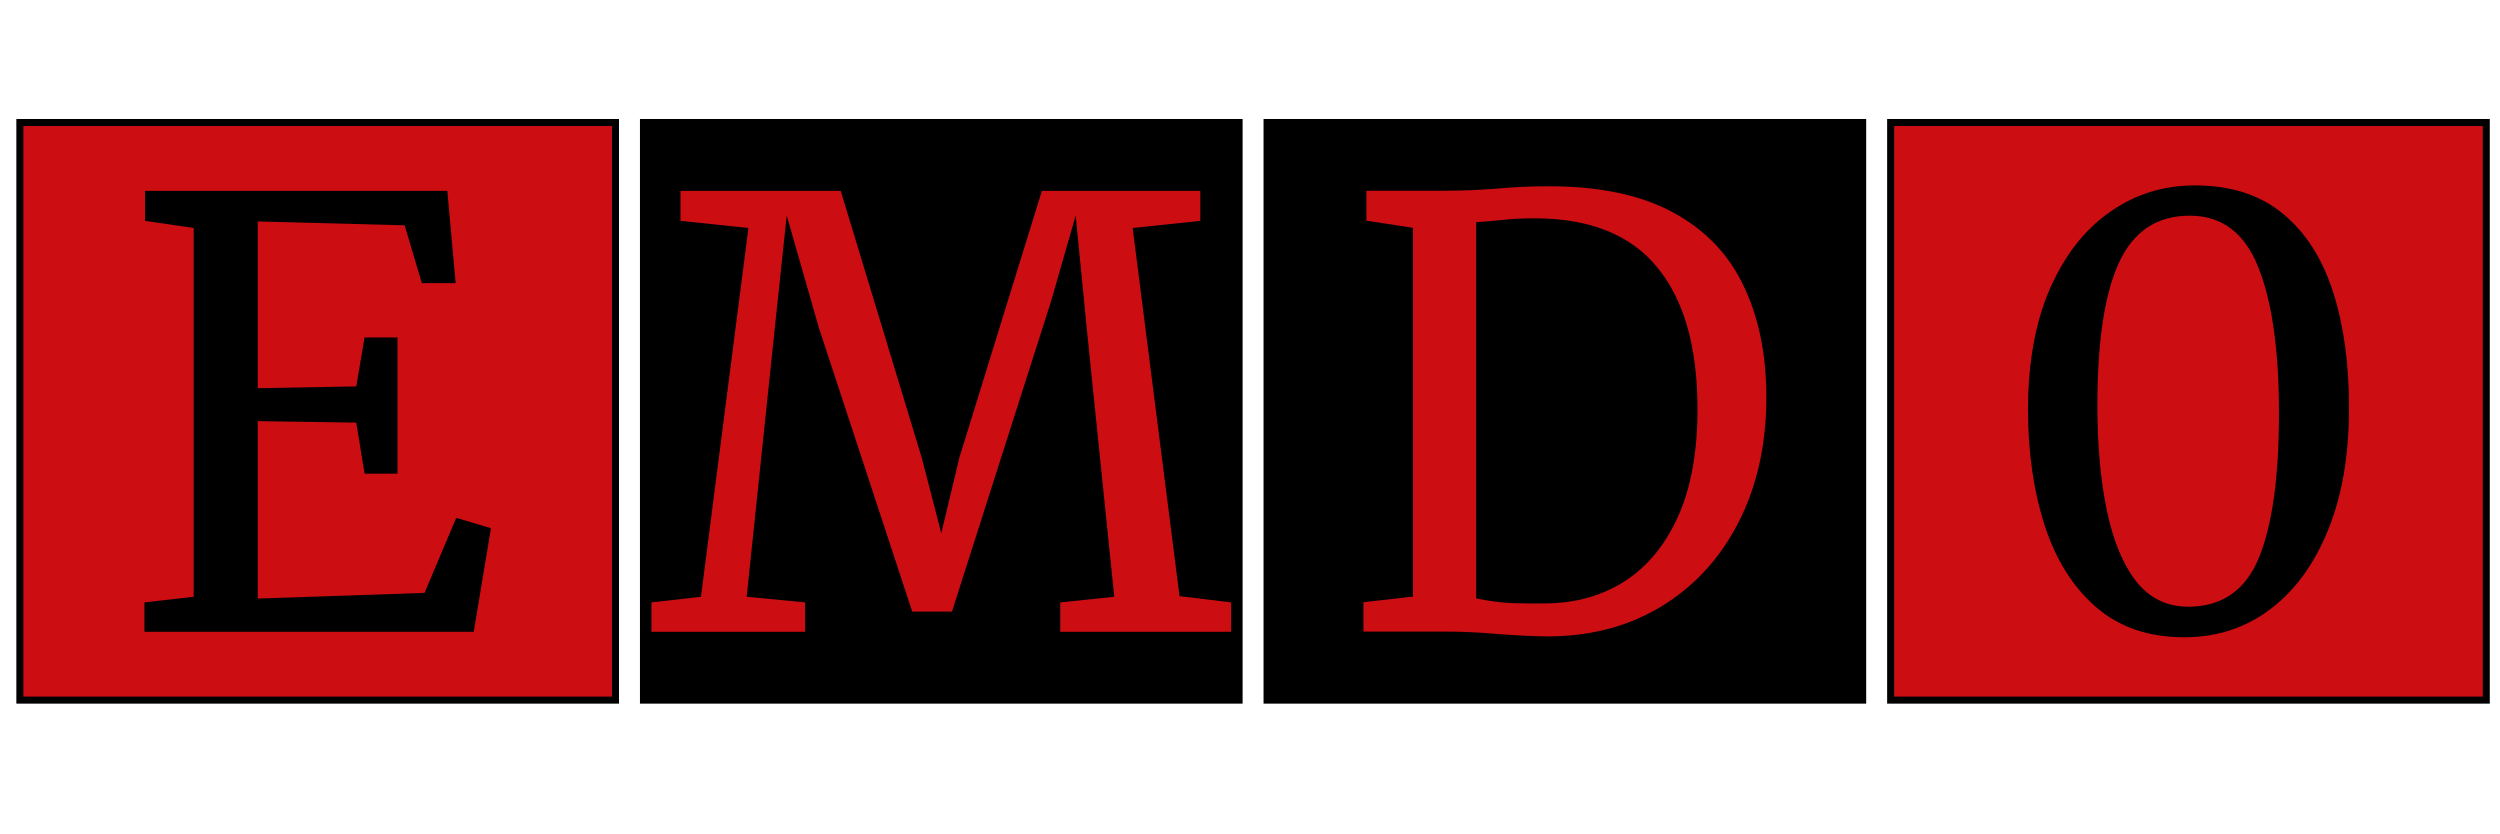
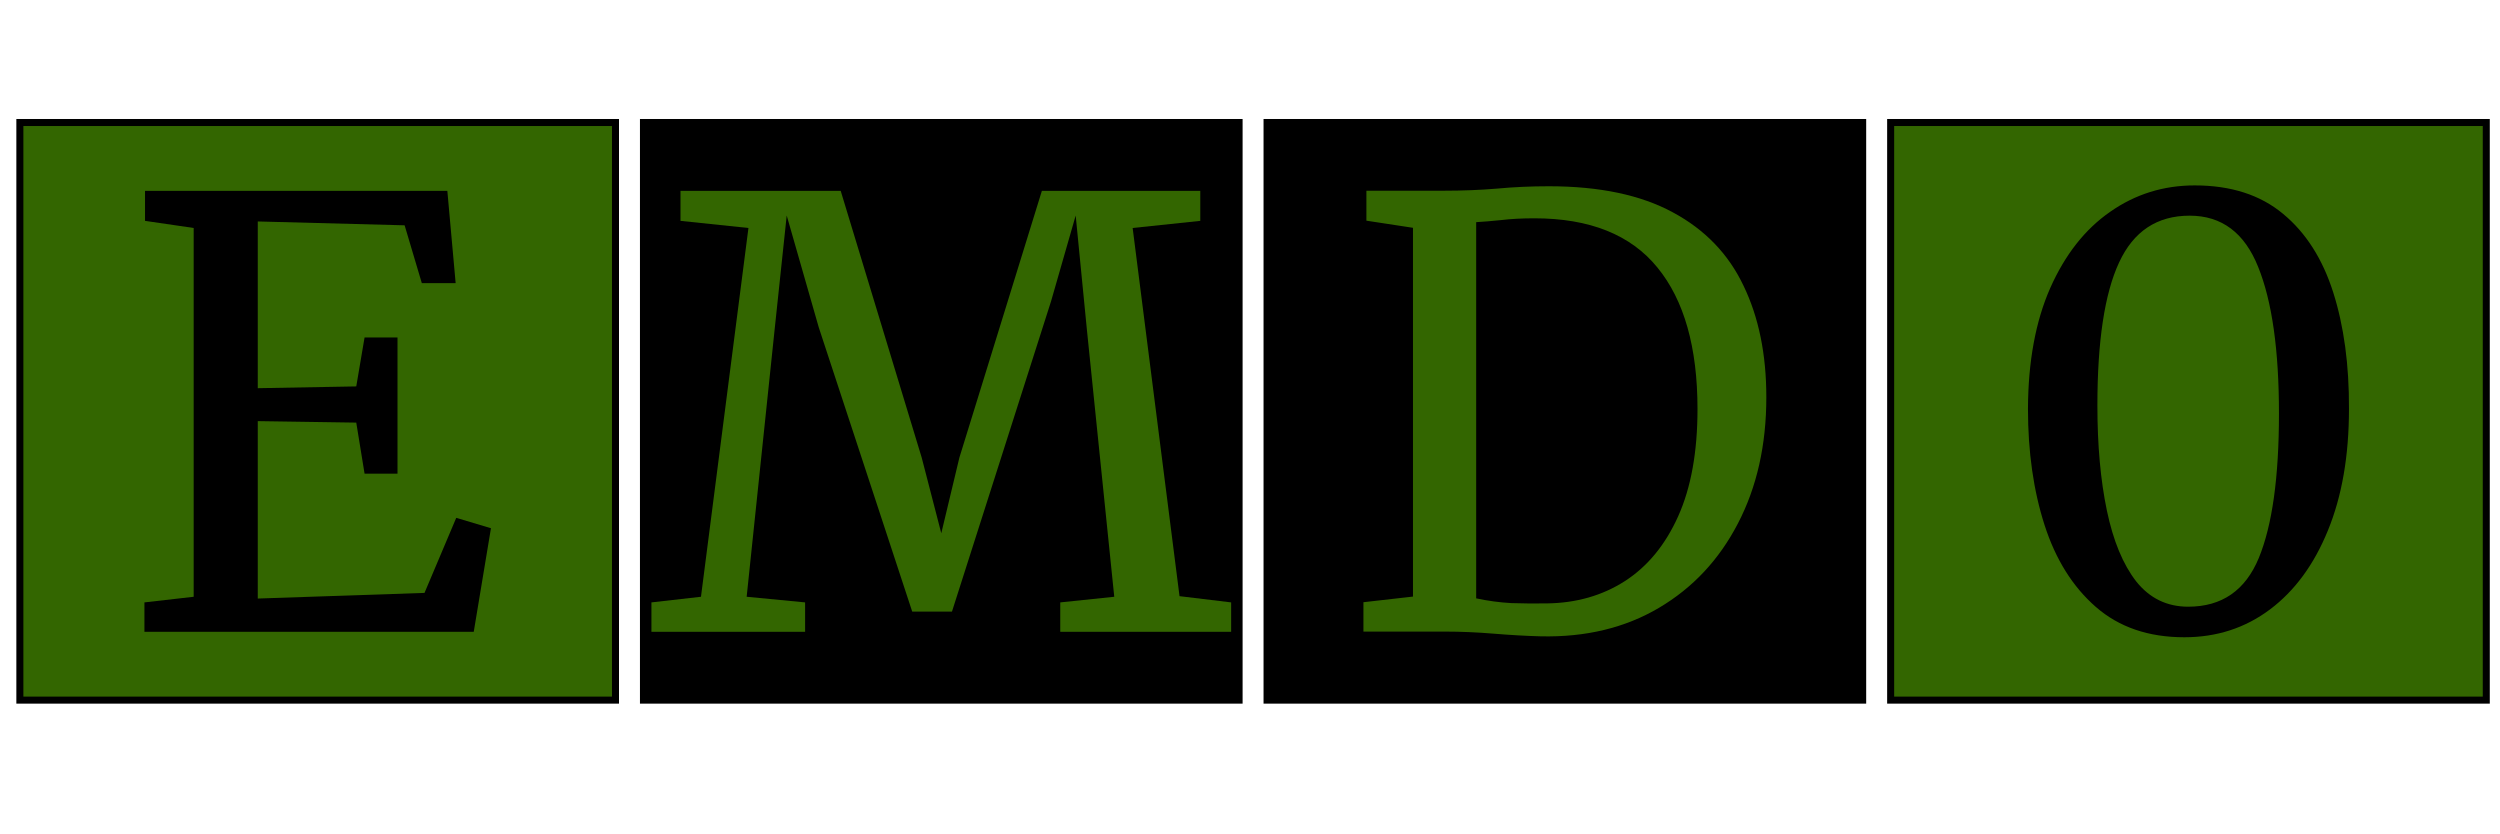
<svg xmlns="http://www.w3.org/2000/svg" width="600" height="200" viewBox="0 0 158.75 52.917" version="1.1" id="svg5">
  <defs id="defs2">
    <rect x="35.466" y="70.176" width="75.063" height="66.942" id="rect1182" />
    <rect x="35.466" y="70.176" width="75.063" height="66.942" id="rect1216" />
    <rect x="35.466" y="70.176" width="75.063" height="66.942" id="rect1290" />
    <rect x="35.466" y="70.176" width="75.063" height="66.942" id="rect1319" />
  </defs>
  <g id="layer1">
-     <rect style="fill:#cc0d12;stroke:#000000;stroke-width:0.446" id="rect962" width="37.822" height="36.679" x="1.261" y="7.779" />
+     <rect style="fill:#336600;stroke:#000000;stroke-width:0.446" id="rect962" width="37.822" height="36.679" x="1.261" y="7.779" />
    <rect style="fill:#000000;stroke:#000000;stroke-width:0.446;fill-opacity:1" id="rect969" width="37.822" height="36.679" x="40.86" y="7.779" />
    <rect style="fill:#000000;stroke:#000000;stroke-width:0.446;fill-opacity:1" id="rect971" width="37.822" height="36.679" x="80.458" y="7.779" />
-     <rect style="fill:#cc0d12;stroke:#000000;stroke-width:0.446" id="rect973" width="37.822" height="36.679" x="120.057" y="7.779" />
+     <rect style="fill:#336600;stroke:#000000;stroke-width:0.446" id="rect973" width="37.822" height="36.679" x="120.057" y="7.779" />
    <g aria-label="E" transform="matrix(3.139937,0,0,3.139937,-103.7006,-214.437)" id="text1180" style="font-size:12px;line-height:1.25;font-family:Merriweather;-inkscape-font-specification:'Merriweather, Normal';letter-spacing:0px;word-spacing:0px;white-space:pre;shape-inside:url(#rect1182);display:inline">
      <path d="m 36.943,80.362 v -7.458 l -0.984,-0.144 v -0.606 h 6.114 l 0.168,1.866 h -0.684 l -0.348,-1.17 -2.97,-0.078 v 3.372 l 1.992,-0.036 0.168,-0.99 h 0.666 v 2.754 h -0.666 l -0.168,-1.032 -1.992,-0.03 v 3.588 l 3.372,-0.114 0.642,-1.518 0.702,0.21 -0.348,2.094 h -6.66 v -0.594 z" id="path1807" />
    </g>
    <g aria-label="M" transform="matrix(3.139937,0,0,3.139937,-70.24385,-214.437)" id="text1214" style="font-size:12px;line-height:1.25;font-family:Merriweather;-inkscape-font-specification:'Merriweather, Normal';letter-spacing:0px;word-spacing:0px;white-space:pre;shape-inside:url(#rect1216);display:inline">
-       <path d="m 36.547,80.362 0.96,-7.458 -1.374,-0.144 v -0.606 h 3.24 l 1.638,5.394 0.396,1.53 0.366,-1.53 1.668,-5.394 h 3.204 v 0.606 l -1.368,0.144 0.948,7.446 1.044,0.126 v 0.594 h -3.456 v -0.594 l 1.092,-0.114 -0.552,-5.388 -0.228,-2.322 -0.498,1.734 -2.004,6.276 h -0.804 l -1.89,-5.748 -0.648,-2.262 -0.246,2.322 -0.564,5.388 1.182,0.114 v 0.594 h -3.108 v -0.594 z" id="path1377" style="fill:#cc0d12;fill-opacity:1" />
+       <path d="m 36.547,80.362 0.96,-7.458 -1.374,-0.144 v -0.606 h 3.24 l 1.638,5.394 0.396,1.53 0.366,-1.53 1.668,-5.394 h 3.204 v 0.606 l -1.368,0.144 0.948,7.446 1.044,0.126 v 0.594 h -3.456 v -0.594 l 1.092,-0.114 -0.552,-5.388 -0.228,-2.322 -0.498,1.734 -2.004,6.276 h -0.804 l -1.89,-5.748 -0.648,-2.262 -0.246,2.322 -0.564,5.388 1.182,0.114 v 0.594 h -3.108 v -0.594 z" id="path1377" style="fill:#336600;fill-opacity:1" />
    </g>
-     <g aria-label="D" transform="matrix(3.139937,0,0,3.139937,-26.27458,-214.4487)" id="text1288" style="font-size:12px;line-height:1.25;font-family:Merriweather;-inkscape-font-specification:'Merriweather, Normal';letter-spacing:0px;word-spacing:0px;white-space:pre;shape-inside:url(#rect1290);display:inline;fill:#cc0d12;fill-opacity:1">
-       <path d="m 36.943,80.362 v -7.458 l -0.942,-0.144 v -0.606 h 1.572 q 0.558,0 1.062,-0.042 0.51,-0.048 1.056,-0.048 1.536,0 2.508,0.528 0.972,0.522 1.428,1.482 0.462,0.954 0.462,2.256 0,1.452 -0.576,2.556 -0.57,1.098 -1.596,1.704 -1.026,0.606 -2.388,0.576 -0.444,-0.012 -0.954,-0.054 -0.51,-0.042 -0.984,-0.042 h -1.65 v -0.594 z m 1.278,0.036 q 0.366,0.078 0.714,0.096 0.348,0.012 0.72,0.006 0.888,-0.012 1.572,-0.45 0.69,-0.444 1.08,-1.314 0.39,-0.87 0.39,-2.166 0,-1.872 -0.81,-2.862 -0.81,-0.996 -2.49,-0.996 -0.378,0 -0.672,0.036 -0.294,0.03 -0.504,0.042 z" id="path1777" style="fill:#cc0d12;fill-opacity:1" />
+     <g aria-label="D" transform="matrix(3.139937,0,0,3.139937,-26.27458,-214.4487)" id="text1288" style="font-size:12px;line-height:1.25;font-family:Merriweather;-inkscape-font-specification:'Merriweather, Normal';letter-spacing:0px;word-spacing:0px;white-space:pre;shape-inside:url(#rect1290);display:inline;fill:#336600;fill-opacity:1">
+       <path d="m 36.943,80.362 v -7.458 l -0.942,-0.144 v -0.606 h 1.572 q 0.558,0 1.062,-0.042 0.51,-0.048 1.056,-0.048 1.536,0 2.508,0.528 0.972,0.522 1.428,1.482 0.462,0.954 0.462,2.256 0,1.452 -0.576,2.556 -0.57,1.098 -1.596,1.704 -1.026,0.606 -2.388,0.576 -0.444,-0.012 -0.954,-0.054 -0.51,-0.042 -0.984,-0.042 h -1.65 v -0.594 z m 1.278,0.036 q 0.366,0.078 0.714,0.096 0.348,0.012 0.72,0.006 0.888,-0.012 1.572,-0.45 0.69,-0.444 1.08,-1.314 0.39,-0.87 0.39,-2.166 0,-1.872 -0.81,-2.862 -0.81,-0.996 -2.49,-0.996 -0.378,0 -0.672,0.036 -0.294,0.03 -0.504,0.042 z" id="path1777" style="fill:#336600;fill-opacity:1" />
    </g>
    <g aria-label="0" transform="matrix(3.139937,0,0,3.139937,15.45261,-214.4465)" id="text1317" style="font-size:12px;line-height:1.25;font-family:Merriweather;-inkscape-font-specification:'Merriweather, Normal';letter-spacing:0px;word-spacing:0px;white-space:pre;shape-inside:url(#rect1319);display:inline">
      <path d="m 39.253,81.184 q -1.086,0 -1.788,-0.612 -0.702,-0.612 -1.038,-1.656 -0.336,-1.044 -0.336,-2.352 0.006,-1.434 0.45,-2.442 0.45,-1.014 1.212,-1.542 0.762,-0.534 1.71,-0.534 1.098,0 1.788,0.576 0.69,0.57 1.014,1.59 0.324,1.02 0.318,2.352 0,1.422 -0.426,2.46 -0.42,1.032 -1.17,1.596 -0.75,0.564 -1.734,0.564 z m 0.078,-0.618 q 1.02,0 1.428,-0.984 0.408,-0.99 0.408,-2.922 0,-1.926 -0.42,-2.964 -0.414,-1.038 -1.386,-1.038 -0.99,0 -1.428,0.948 -0.438,0.942 -0.438,2.892 0,1.206 0.192,2.124 0.192,0.918 0.594,1.434 0.408,0.51 1.05,0.51 z" id="path1804" />
    </g>
  </g>
</svg>
